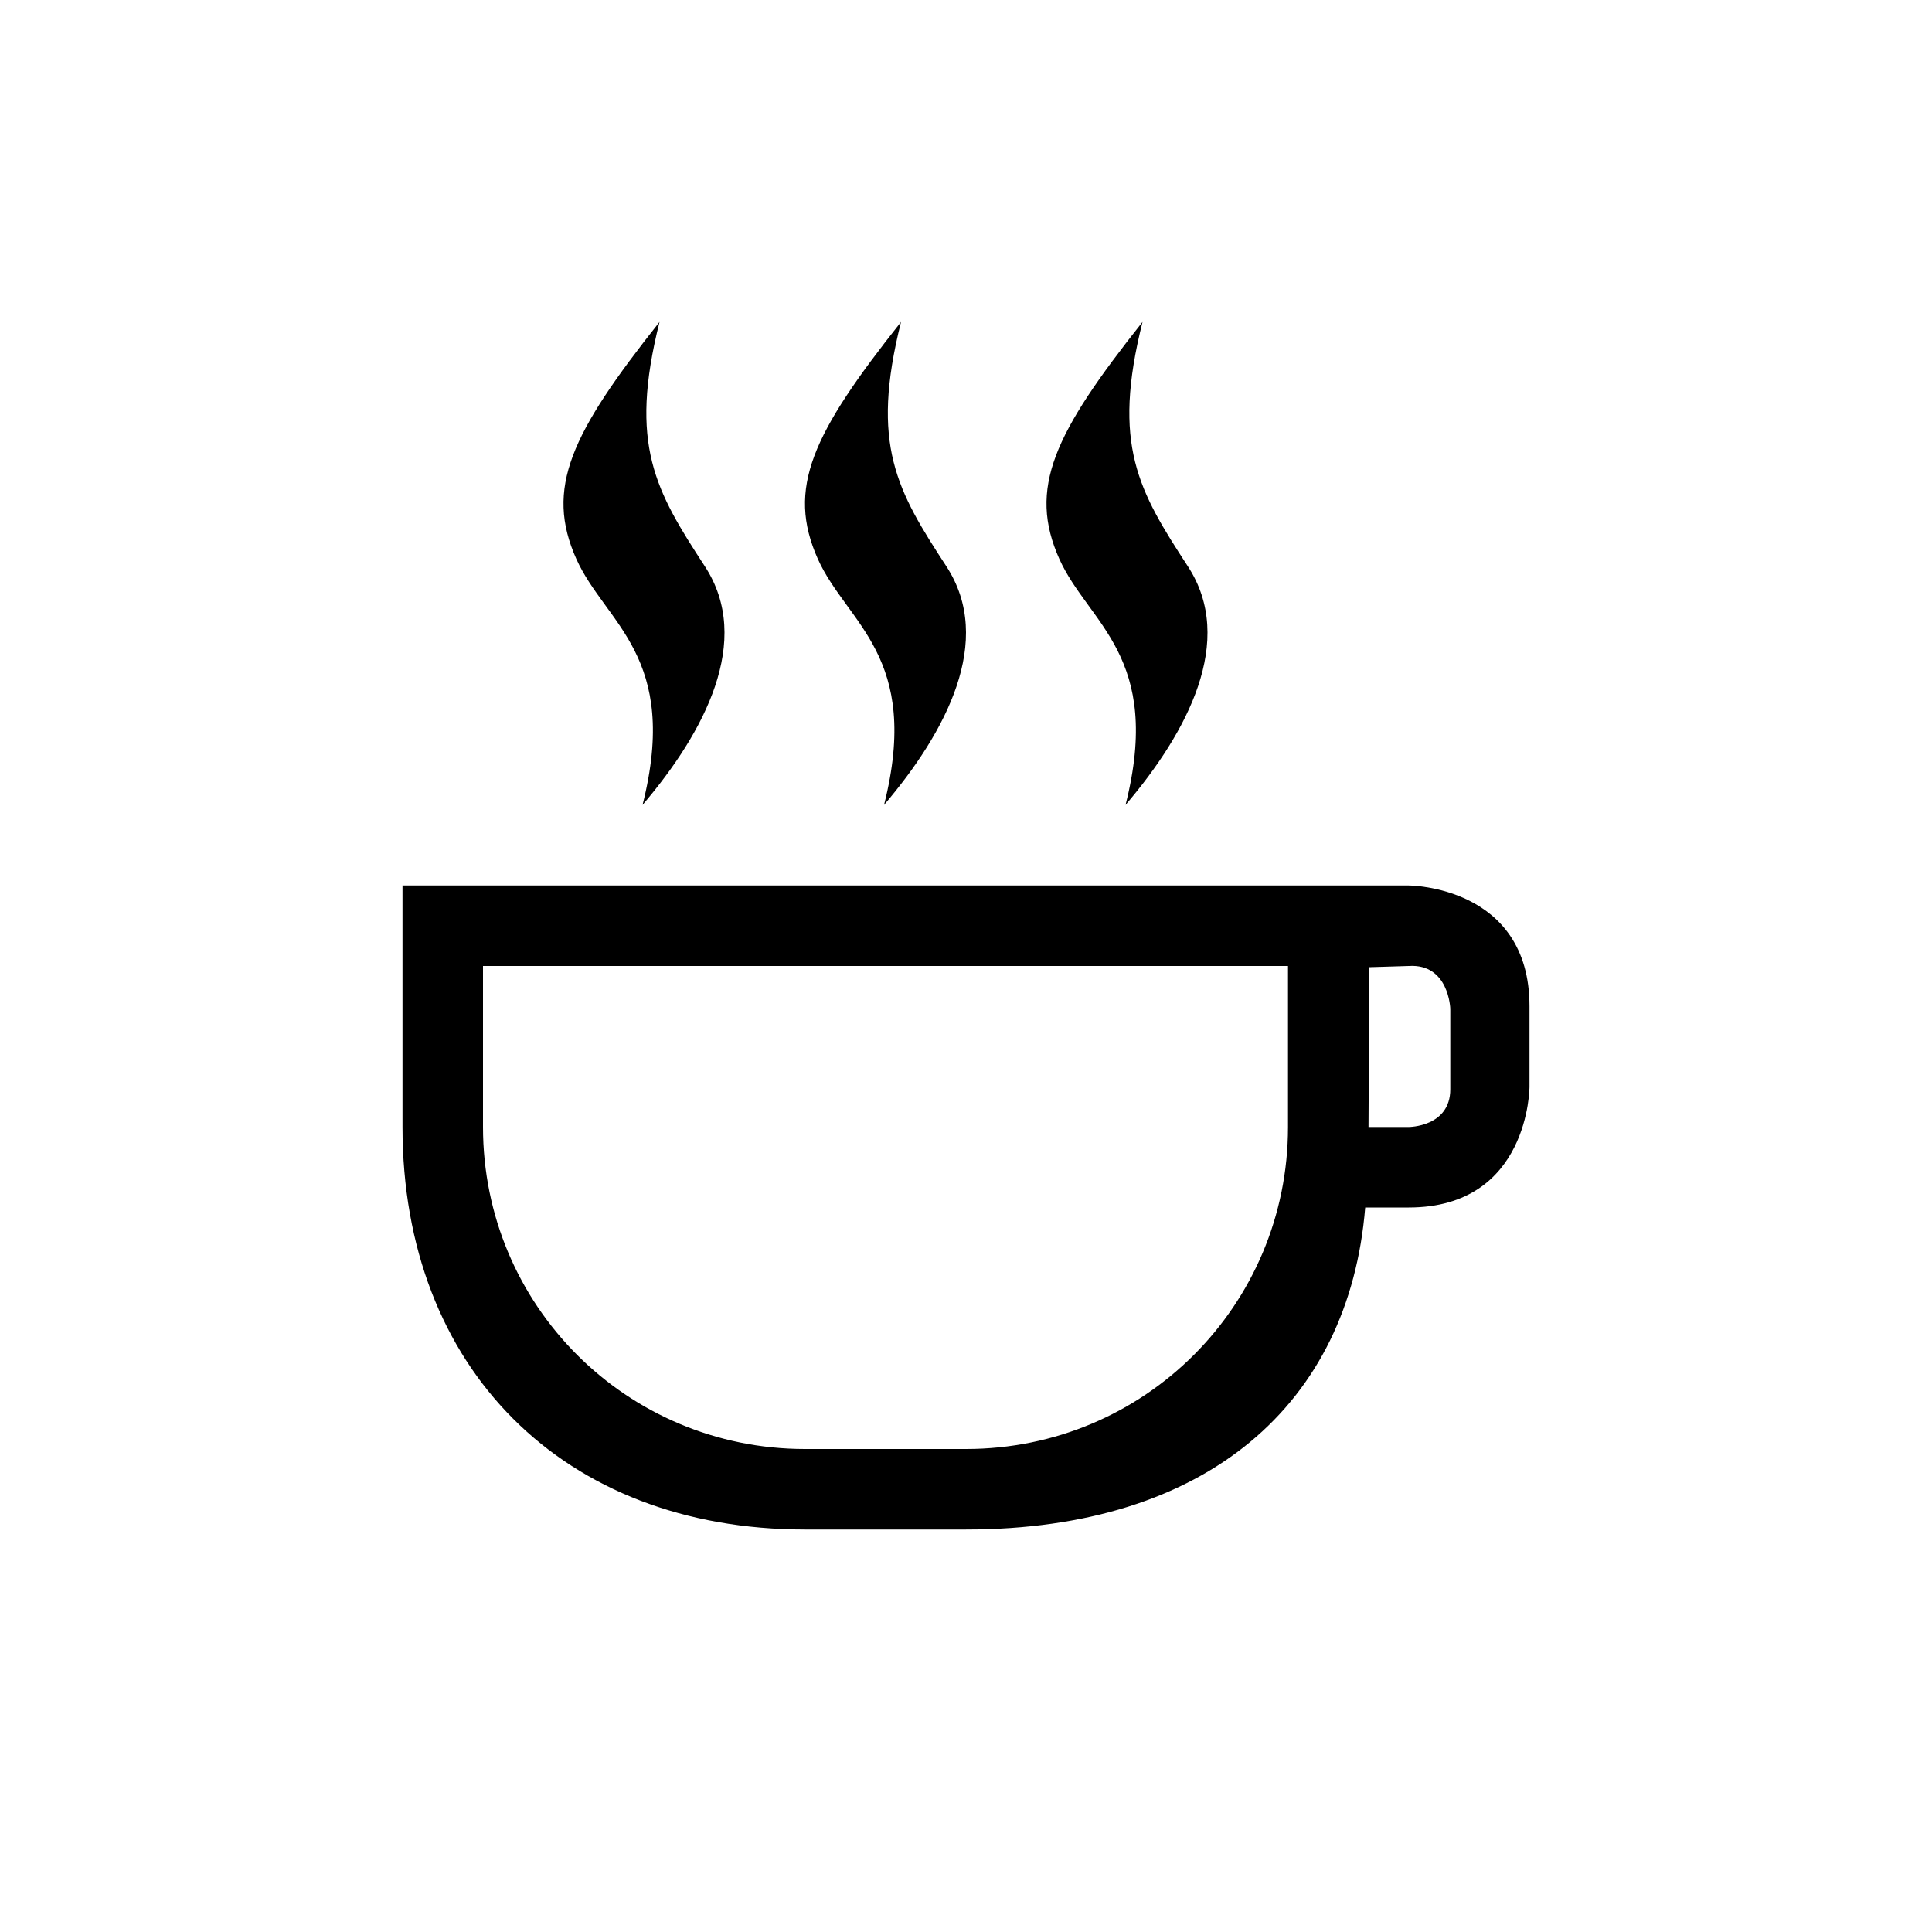
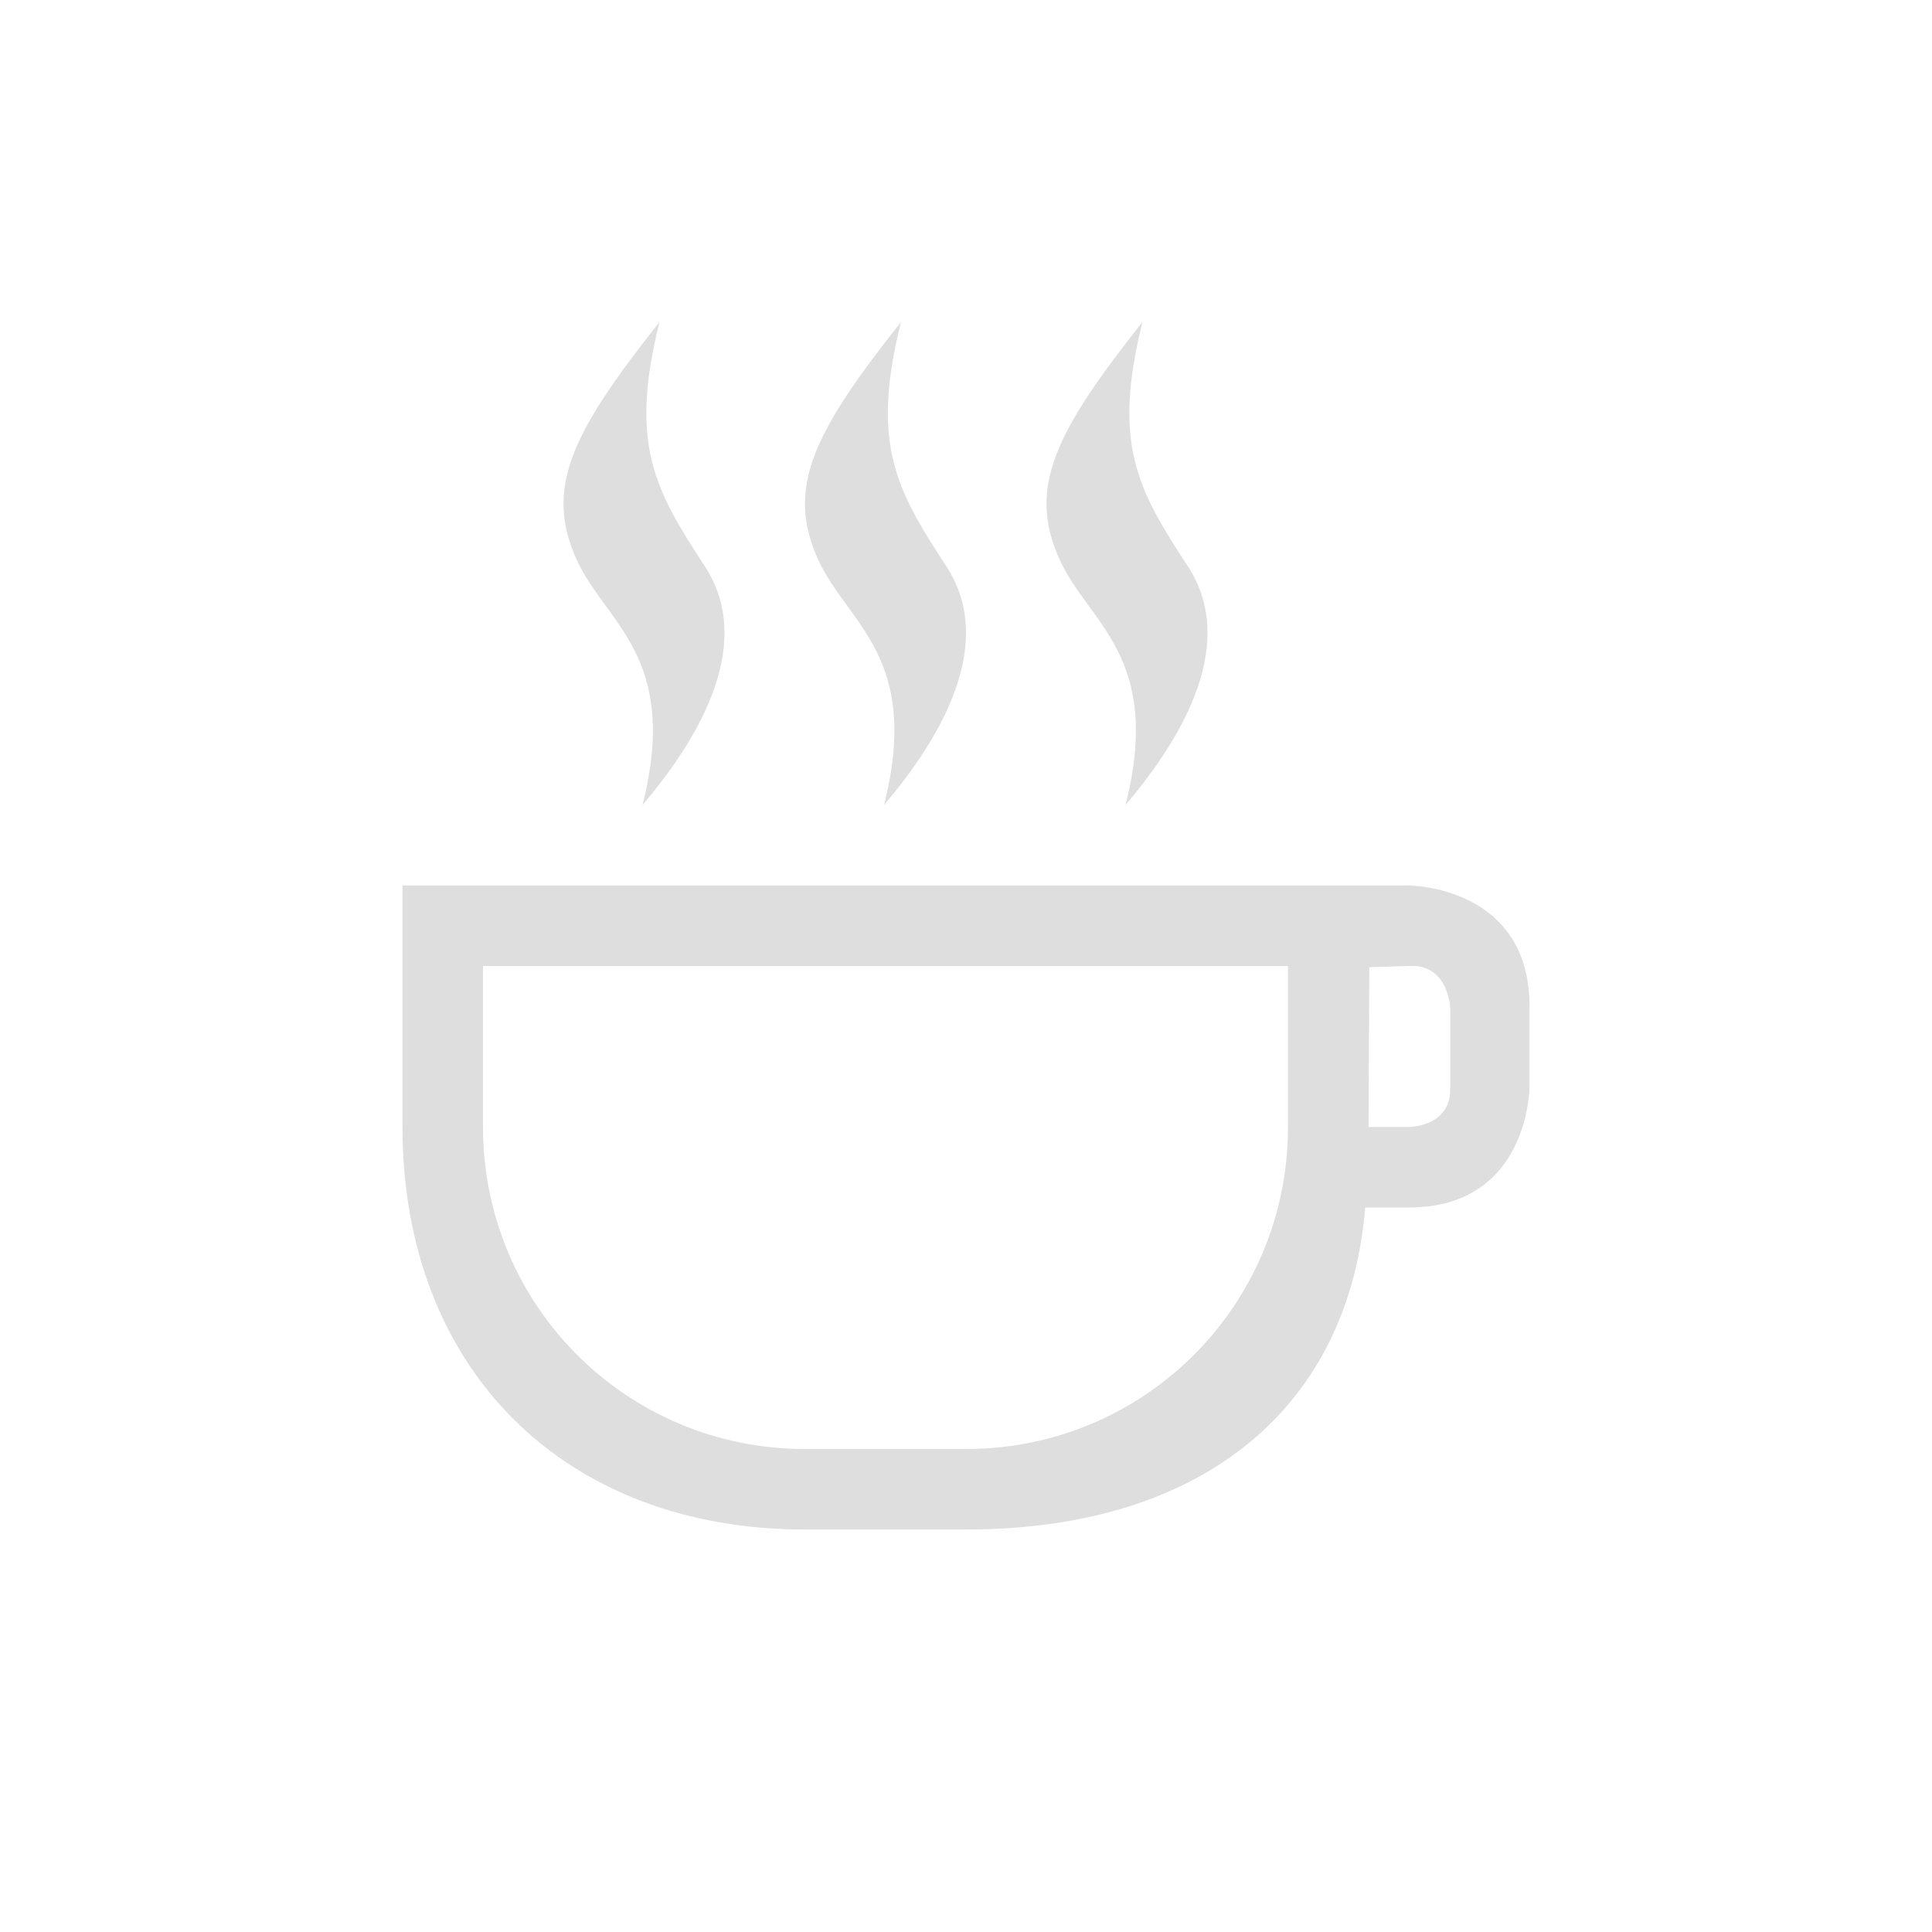
<svg xmlns="http://www.w3.org/2000/svg" width="24" height="24" version="1.1">
  <defs>
    <style id="current-color-scheme" type="text/css">.ColorScheme-Text {
        color:#dedede;
      }</style>
  </defs>
  <g transform="translate(4,4)" class="ColorScheme-Text" fill="currentColor">
-     <path d="m1 7v3c0 3 2 5 5 5h2c3 0 4.76-1.566 4.959-4h0.541c1.5 0 1.5-1.5 1.5-1.5v-1c0-1.5-1.5-1.5-1.5-1.5h-0.5zm1 1h10v2c0 2.216-1.784 4-4 4h-2c-2.216 0-4-1.784-4-4zm11.5 0c0.5-0.032 0.516 0.531 0.516 0.531v1c0 0.469-0.516 0.469-0.516 0.469h-0.5l0.01-1.985z" color="#000000" />
-     <path d="m7.193-1e-3c-1.098 1.385-1.428 2.066-1.032 2.948 0.36 0.798 1.288 1.205 0.821 3.052 0.767-0.9 1.376-2.042 0.774-2.964-0.612-0.938-0.948-1.508-0.563-3.036z" color="#000000" />
-     <path d="m4.193-1e-3c-1.098 1.385-1.428 2.066-1.032 2.948 0.36 0.798 1.288 1.205 0.821 3.052 0.767-0.9 1.376-2.042 0.774-2.964-0.612-0.938-0.948-1.508-0.563-3.036z" color="#000000" />
-     <path d="m10.193-1e-3c-1.098 1.385-1.428 2.066-1.032 2.948 0.36 0.798 1.288 1.205 0.821 3.052 0.767-0.9 1.376-2.042 0.774-2.964-0.612-0.938-0.948-1.508-0.563-3.036z" color="#000000" />
+     <path d="m1 7v3c0 3 2 5 5 5h2c3 0 4.76-1.566 4.959-4h0.541c1.5 0 1.5-1.5 1.5-1.5v-1c0-1.5-1.5-1.5-1.5-1.5h-0.5zm1 1h10v2c0 2.216-1.784 4-4 4h-2c-2.216 0-4-1.784-4-4zm11.5 0c0.5-0.032 0.516 0.531 0.516 0.531v1c0 0.469-0.516 0.469-0.516 0.469h-0.5l0.01-1.985z" class="ColorScheme-Text" fill="currentColor" />
+     <path d="m7.193-1e-3c-1.098 1.385-1.428 2.066-1.032 2.948 0.36 0.798 1.288 1.205 0.821 3.052 0.767-0.9 1.376-2.042 0.774-2.964-0.612-0.938-0.948-1.508-0.563-3.036z" class="ColorScheme-Text" fill="currentColor" />
+     <path d="m4.193-1e-3c-1.098 1.385-1.428 2.066-1.032 2.948 0.36 0.798 1.288 1.205 0.821 3.052 0.767-0.9 1.376-2.042 0.774-2.964-0.612-0.938-0.948-1.508-0.563-3.036z" class="ColorScheme-Text" fill="currentColor" />
+     <path d="m10.193-1e-3c-1.098 1.385-1.428 2.066-1.032 2.948 0.36 0.798 1.288 1.205 0.821 3.052 0.767-0.9 1.376-2.042 0.774-2.964-0.612-0.938-0.948-1.508-0.563-3.036z" class="ColorScheme-Text" fill="currentColor" />
  </g>
</svg>
